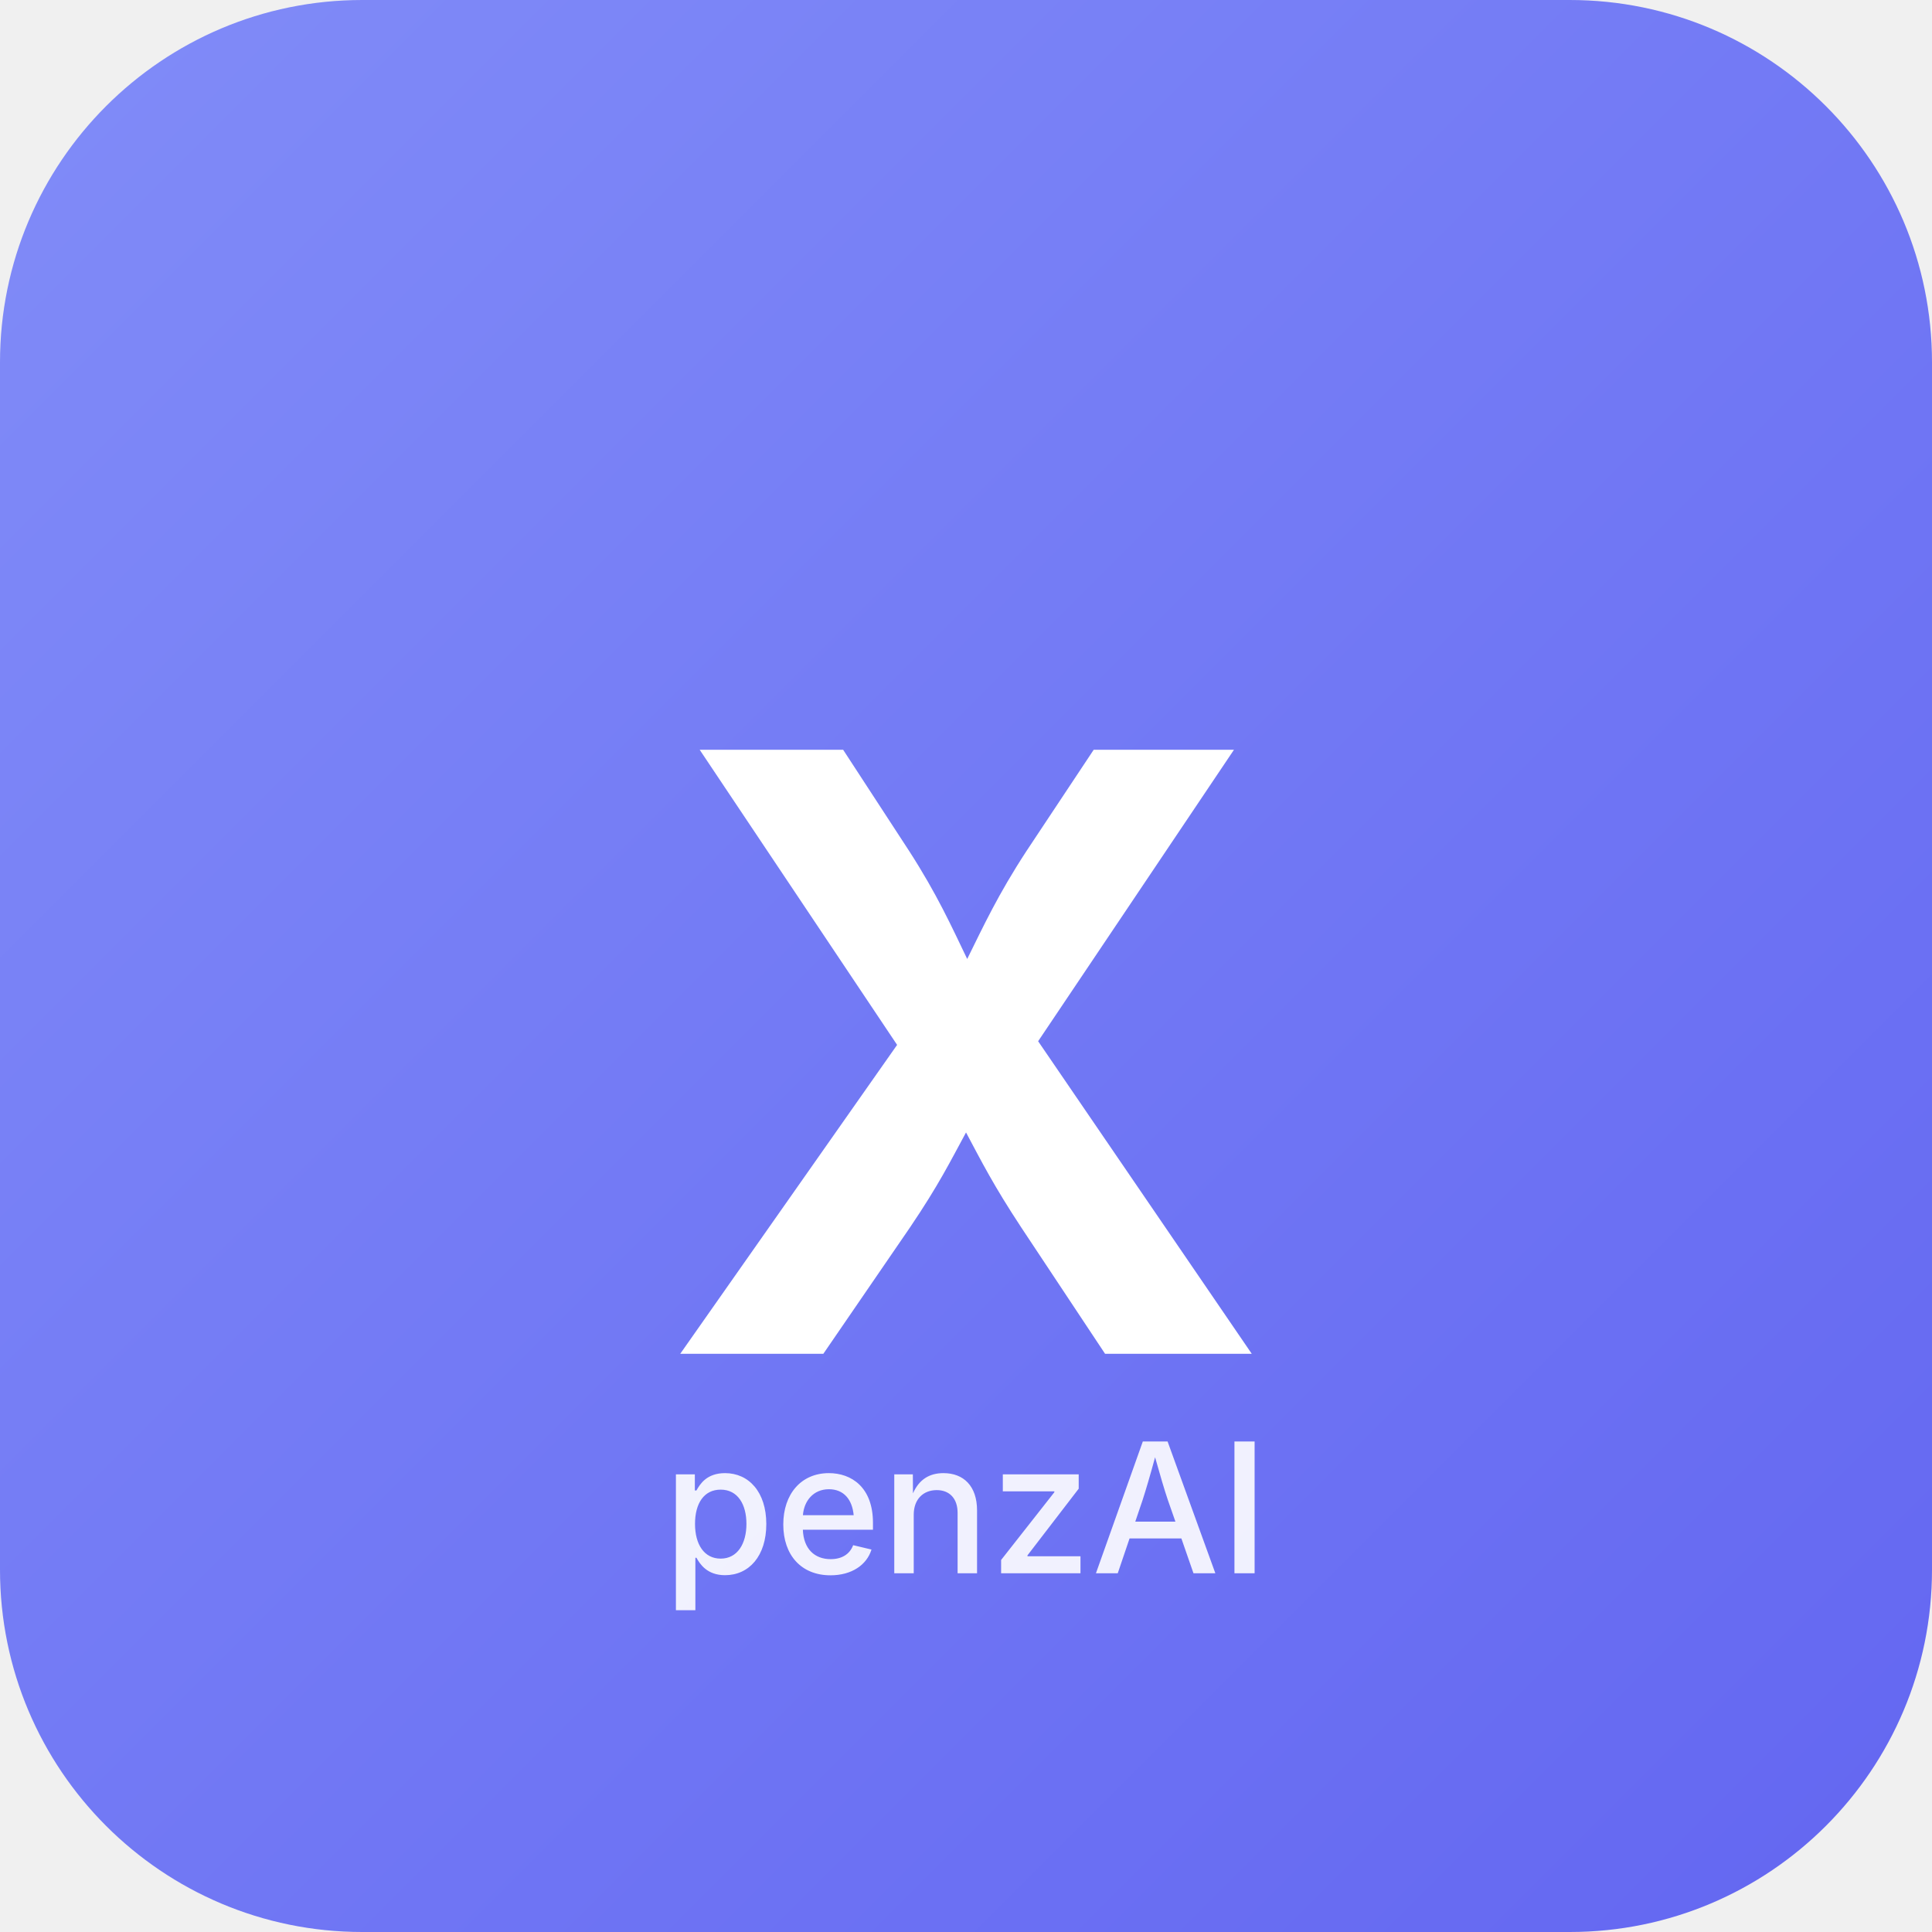
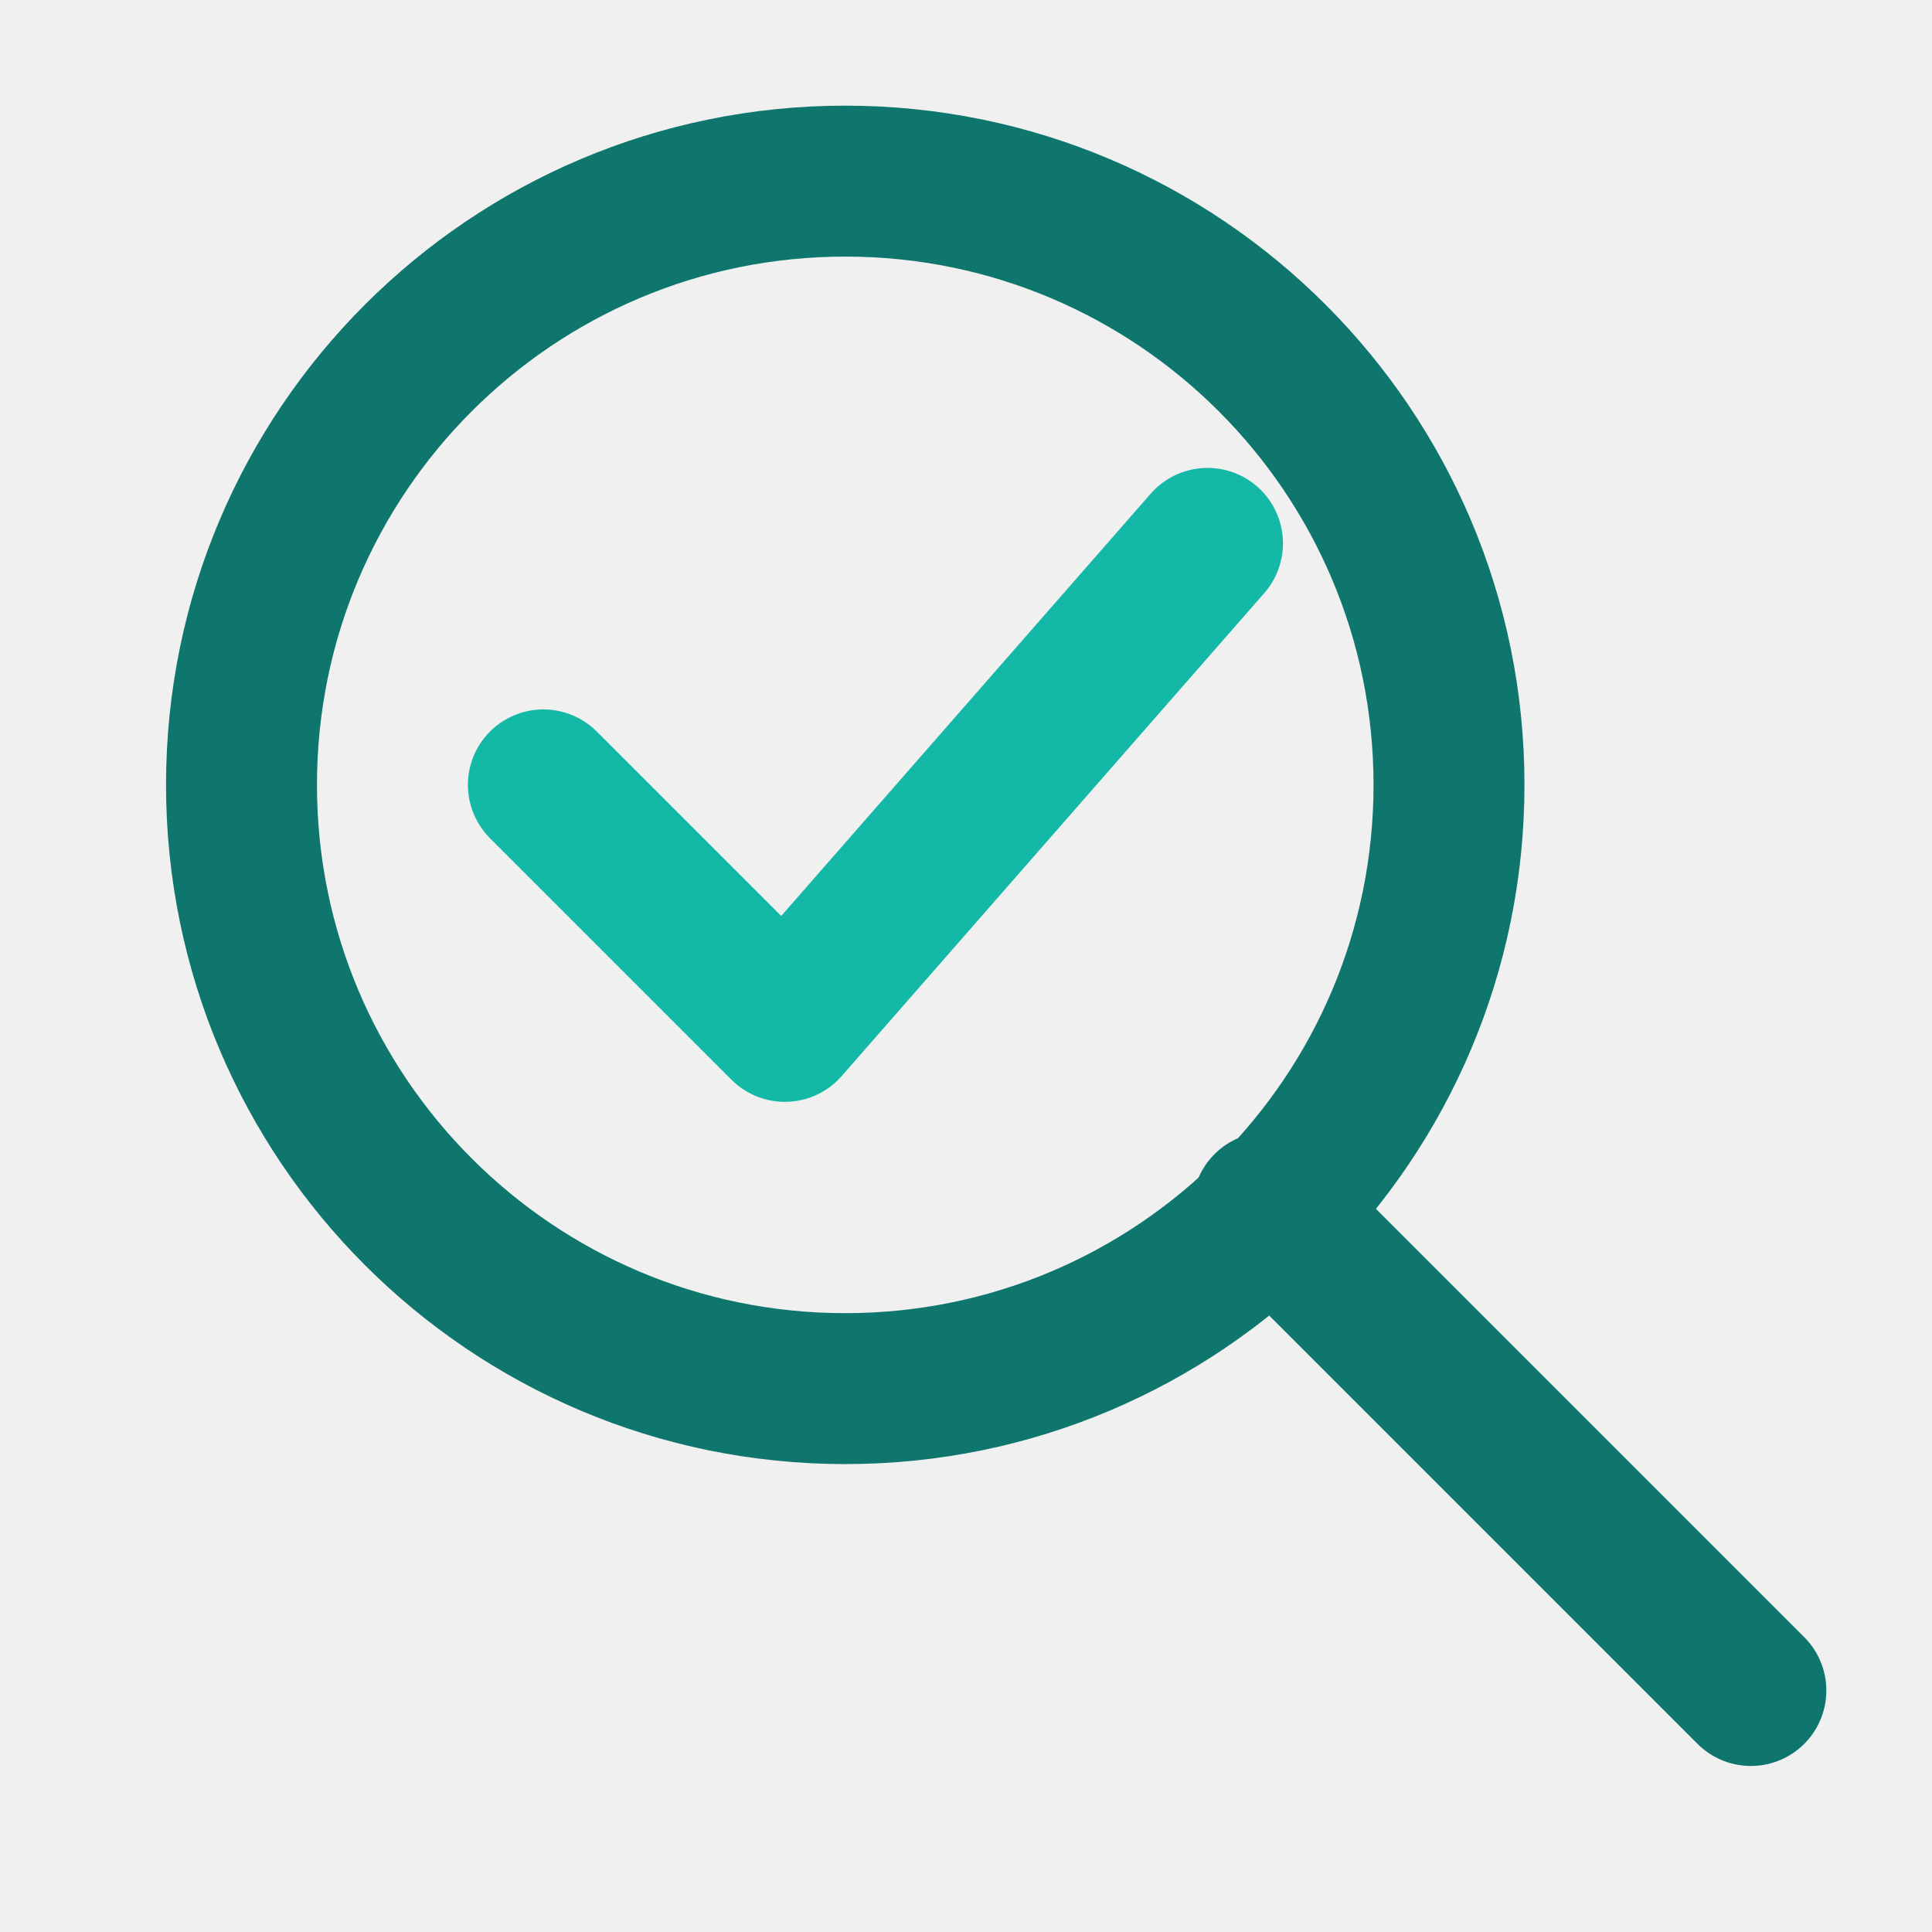
- <svg xmlns="http://www.w3.org/2000/svg" viewBox="0 0 512 512">
-   <defs>
-     <linearGradient id="grad" x1="0%" y1="0%" x2="100%" y2="100%">
-       <stop offset="0%" style="stop-color:#818cf8;stop-opacity:1" />
-       <stop offset="100%" style="stop-color:#6366f1;stop-opacity:1" />
-     </linearGradient>
-   </defs>
-   <rect width="512" height="512" rx="96" fill="url(#grad)" />
-   <text x="50%" y="54%" dominant-baseline="middle" text-anchor="middle" font-family="system-ui, -apple-system, sans-serif" font-size="220" font-weight="700" fill="white">X</text>
-   <text x="50%" y="78%" dominant-baseline="middle" text-anchor="middle" font-family="system-ui, -apple-system, sans-serif" font-size="48" font-weight="500" fill="rgba(255,255,255,0.9)">penzAI</text>
+ <svg xmlns="http://www.w3.org/2000/svg" viewBox="0 0 32 32" fill="none">
+   <circle cx="14" cy="13" r="10" stroke="#0F766E" stroke-width="2.5" fill="none" />
+   <line x1="21" y1="20" x2="29" y2="28" stroke="#0F766E" stroke-width="2.5" stroke-linecap="round" />
+   <polyline points="9,13 13,17 20,9" stroke="#14B8A6" stroke-width="2.5" stroke-linecap="round" stroke-linejoin="round" fill="none" />
</svg>
